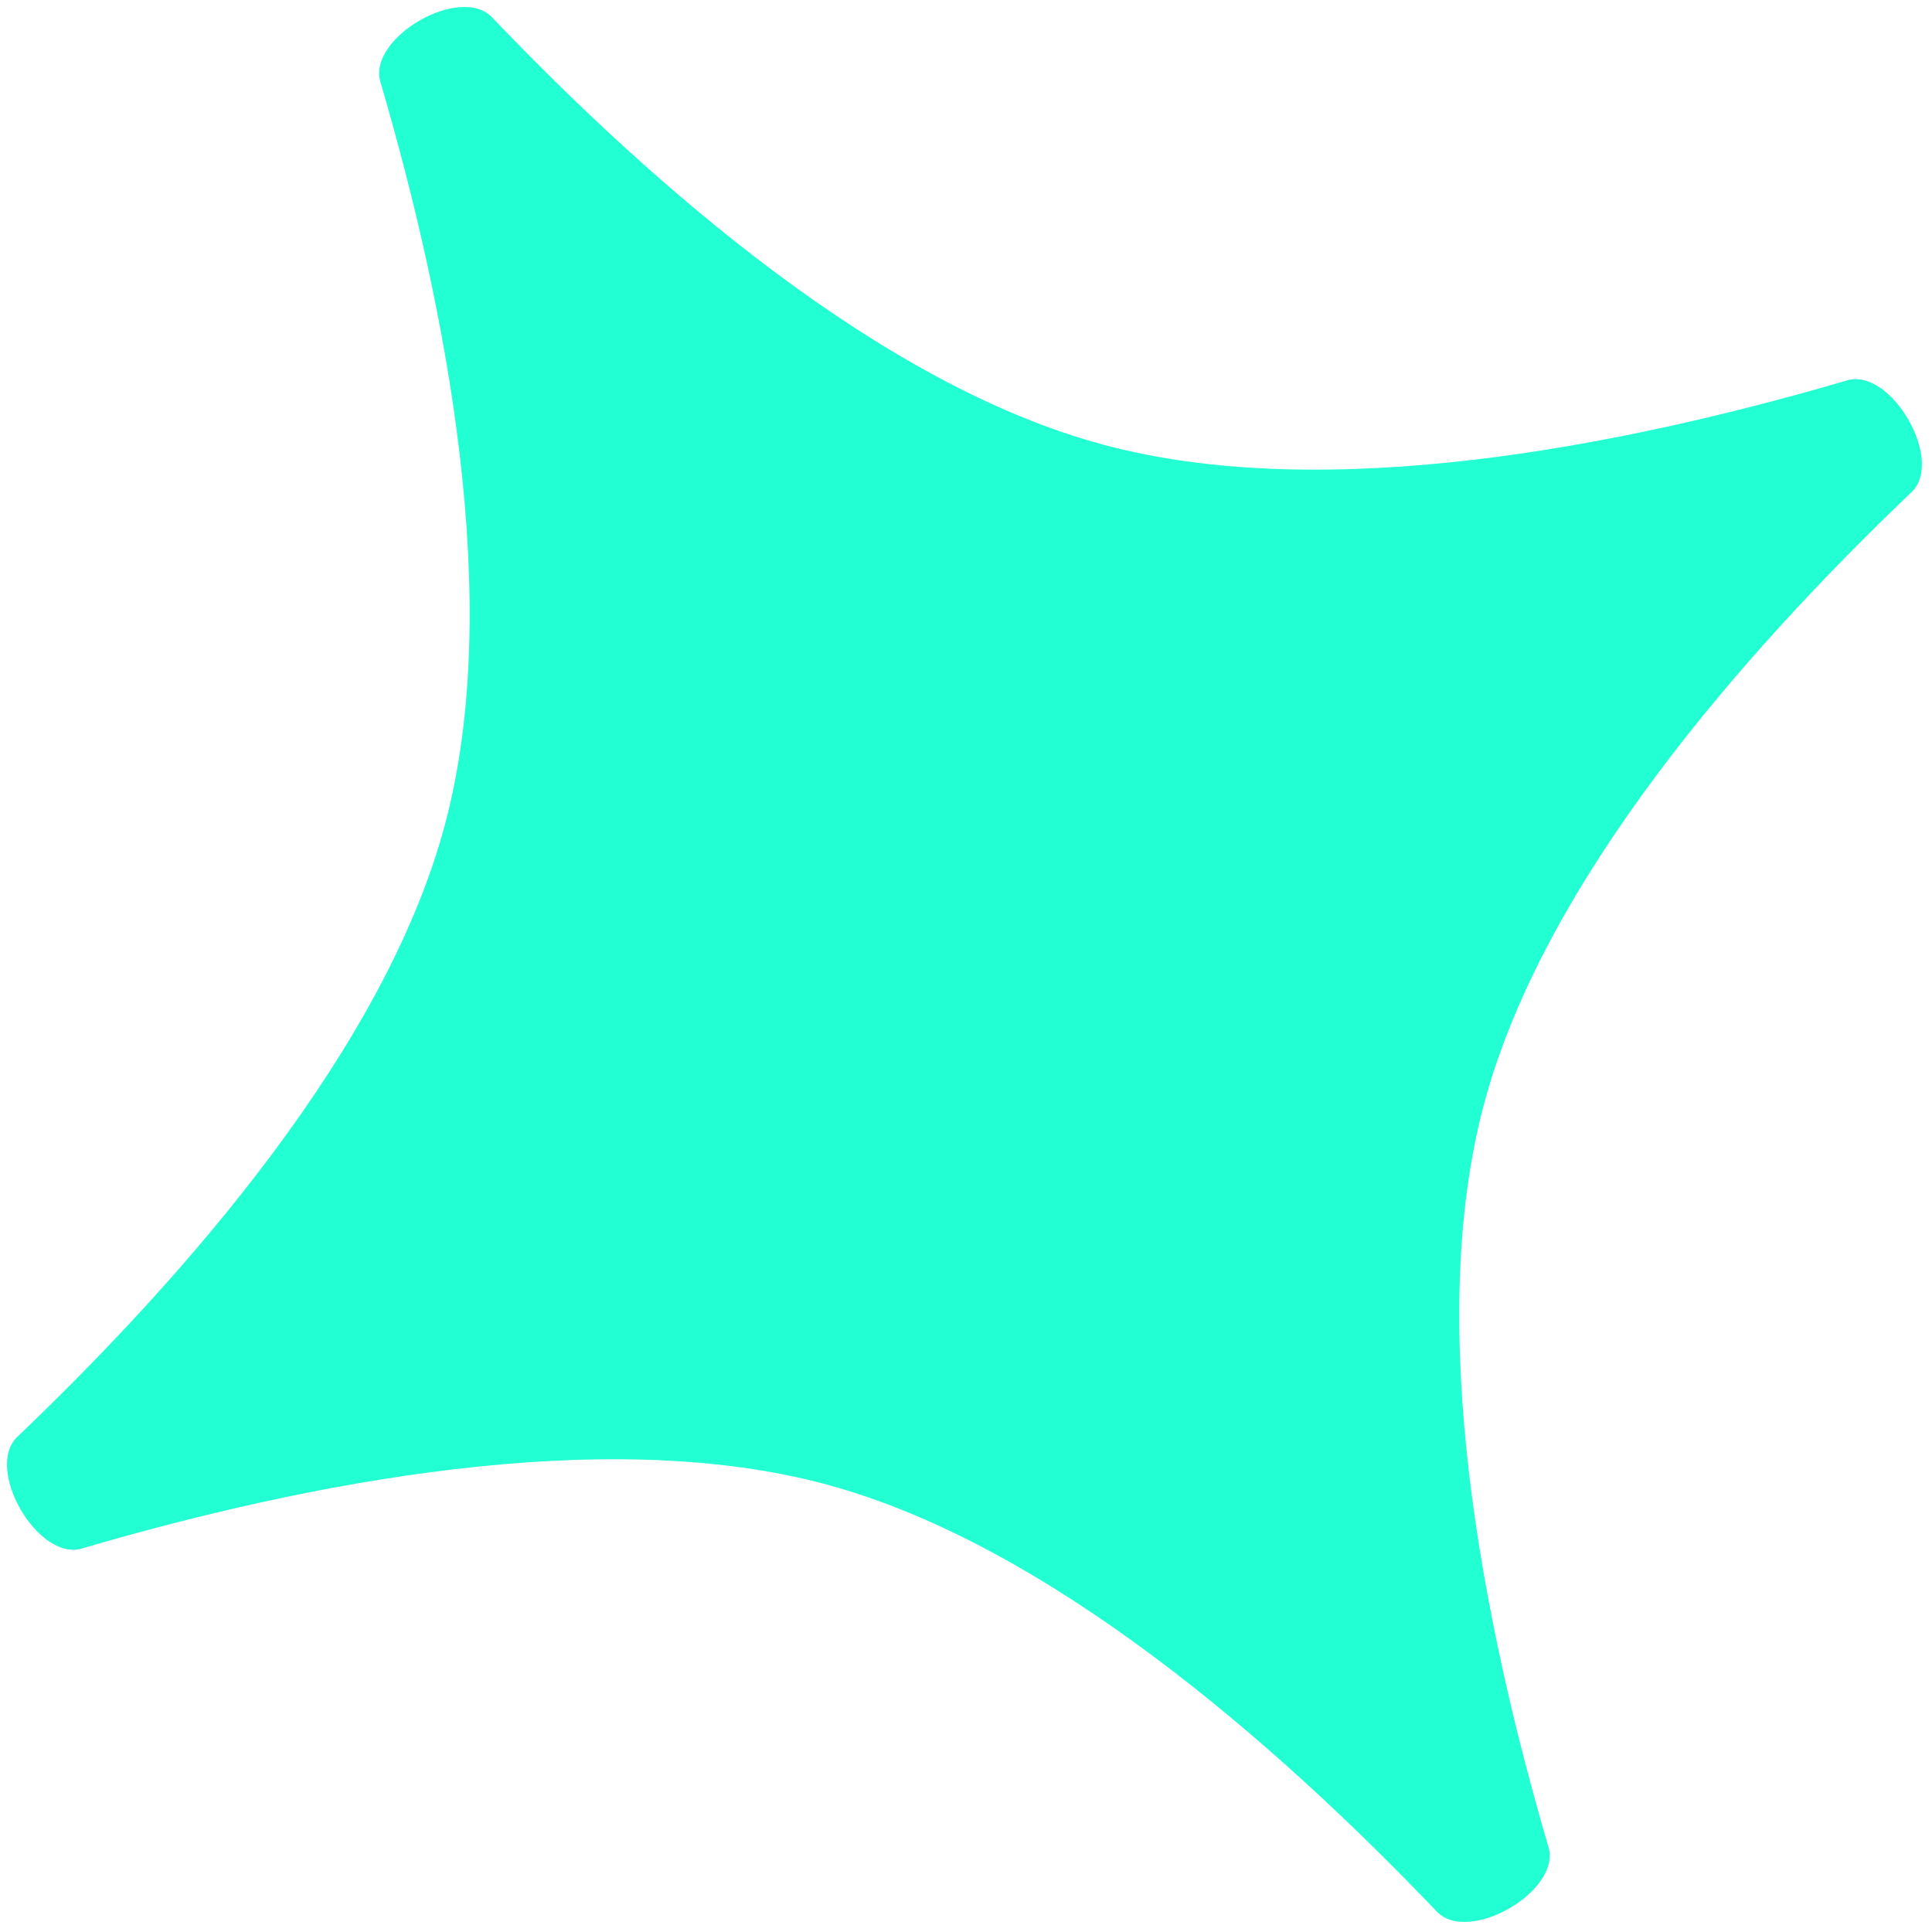
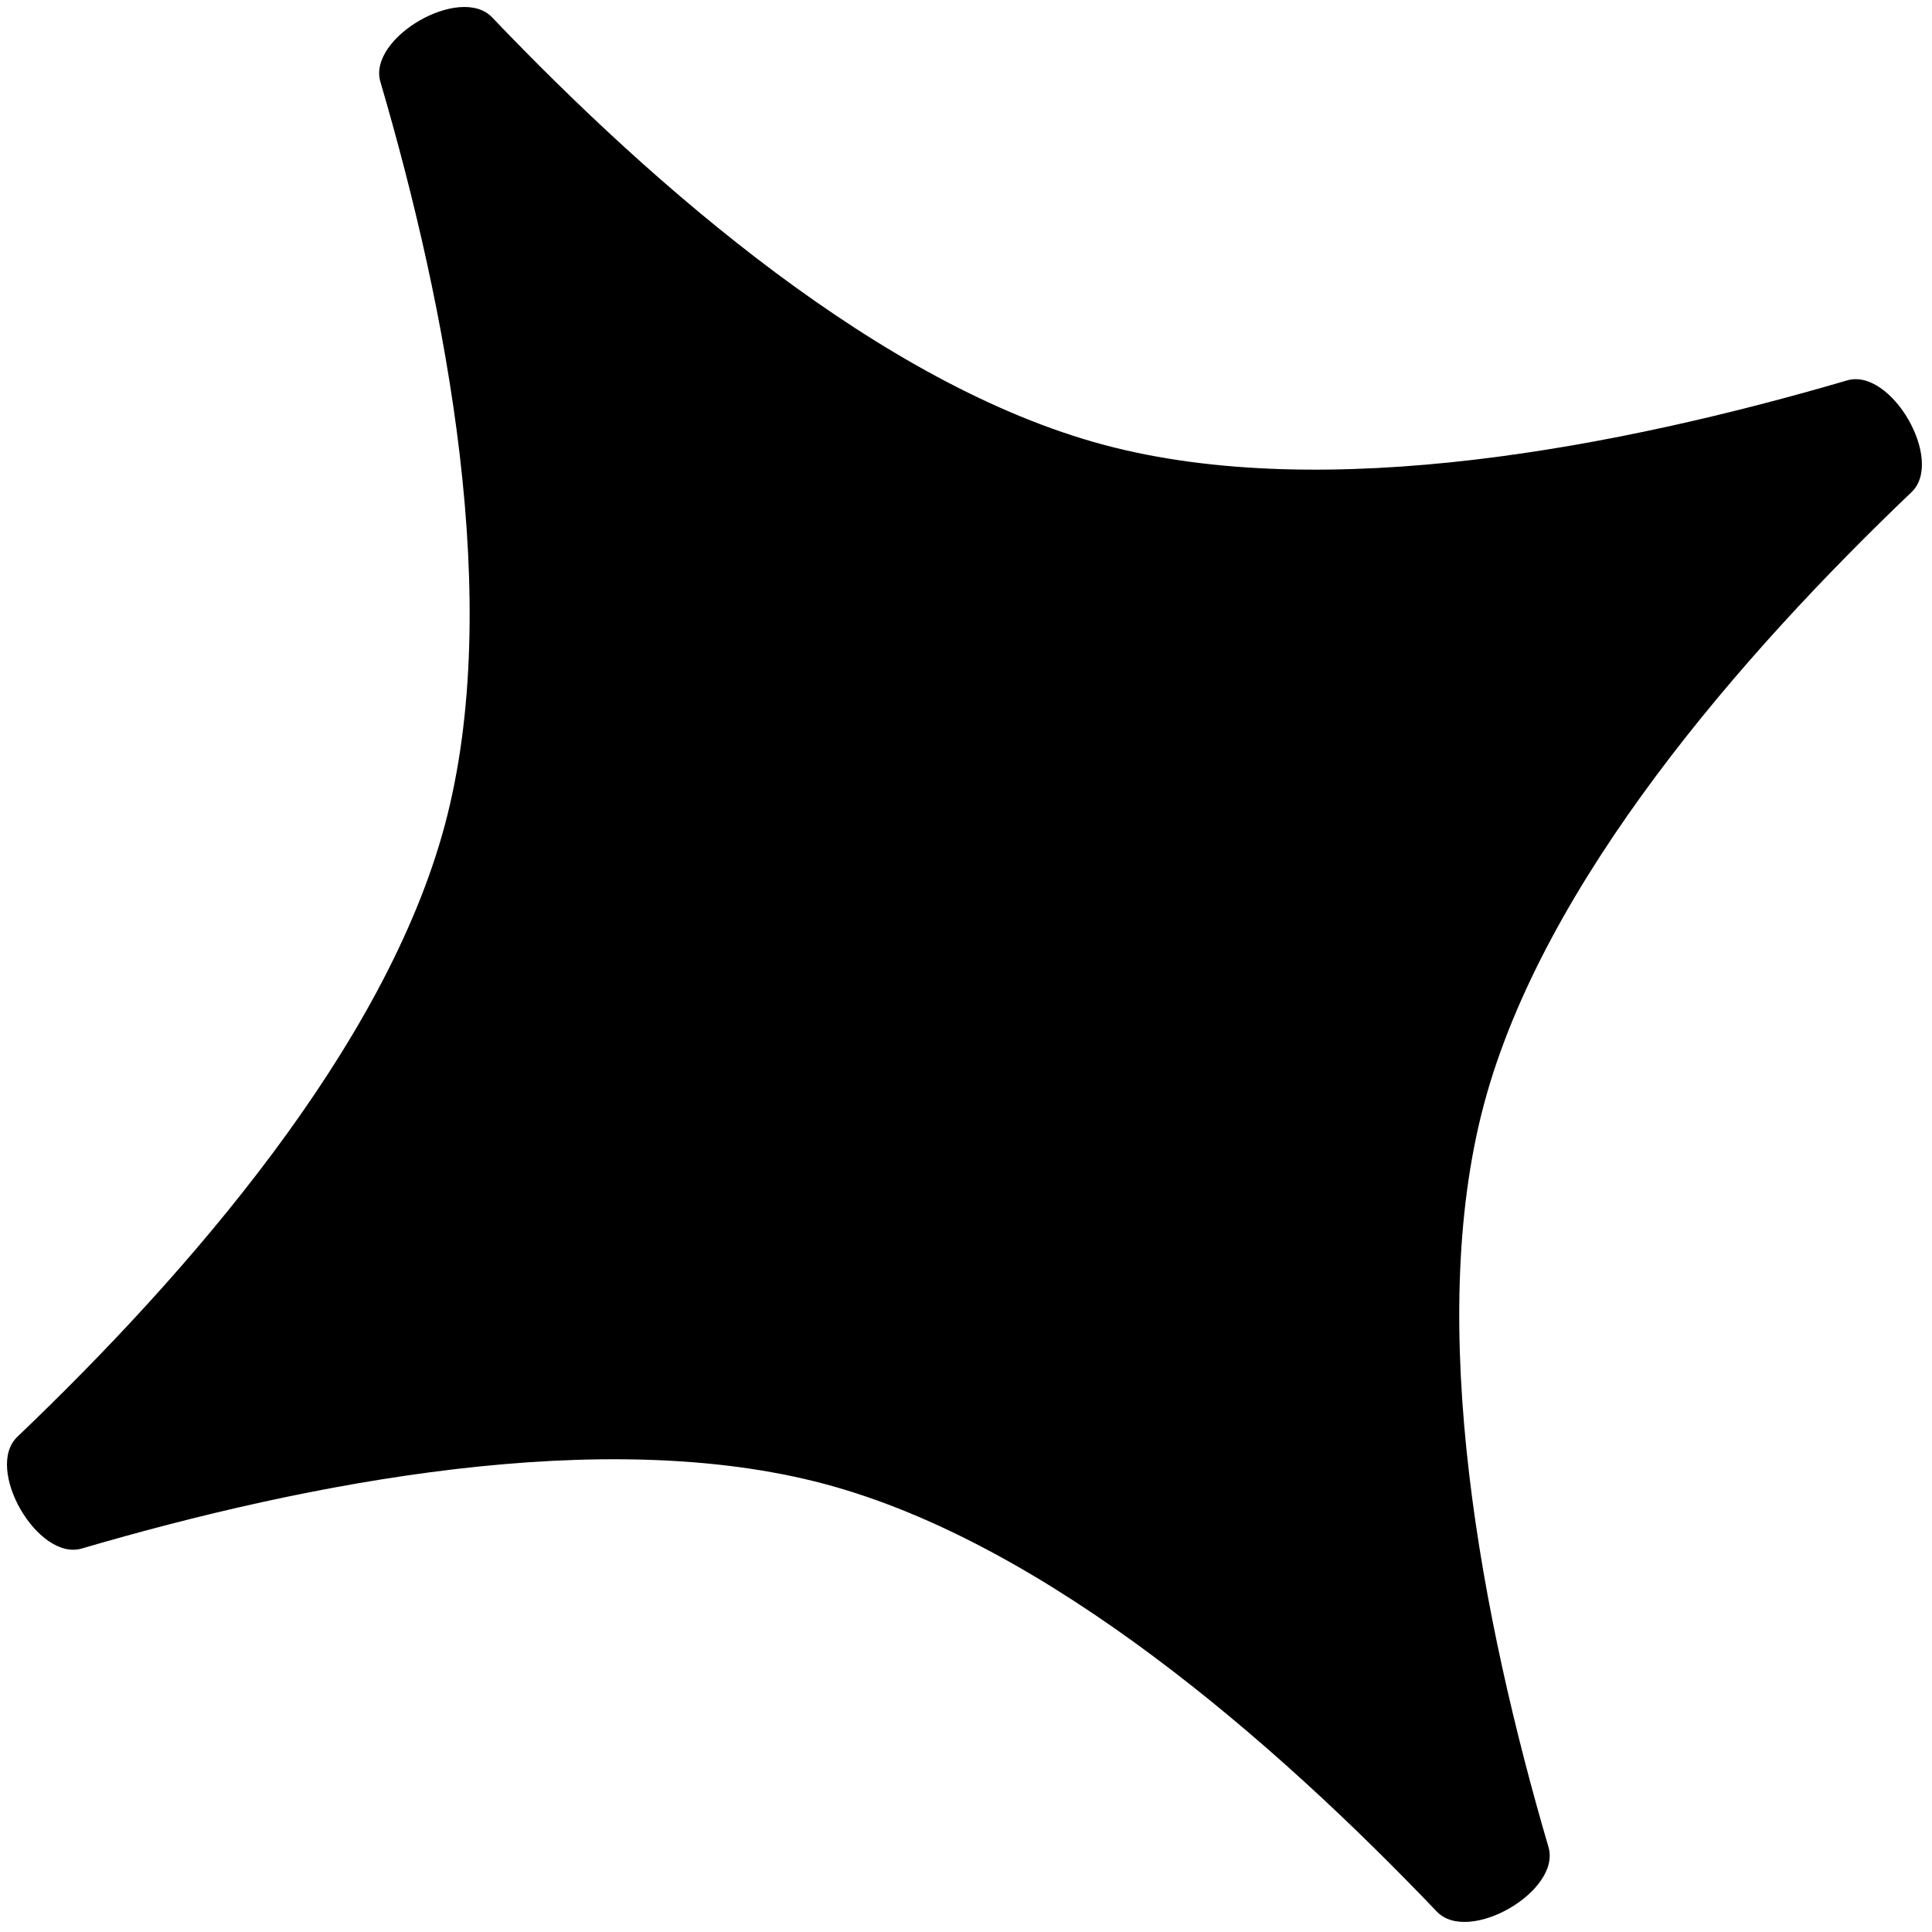
<svg xmlns="http://www.w3.org/2000/svg" width="151" height="151" viewBox="0 0 151 151" fill="none">
-   <path d="M29.731 6.396C28.72 2.947 35.979 -1.244 38.461 1.356C51.157 14.658 68.895 30.111 86.261 34.764C103.628 39.417 126.715 34.904 144.362 29.732C147.811 28.721 152.002 35.98 149.402 38.462C136.1 51.158 120.647 68.896 115.994 86.263C111.341 103.629 115.854 126.717 121.026 144.363C122.037 147.812 114.777 152.003 112.296 149.403C99.6 136.101 81.862 120.649 64.495 115.995C47.129 111.342 24.041 115.855 6.395 121.027C2.946 122.038 -1.245 114.779 1.355 112.297C14.657 99.601 30.109 81.863 34.763 64.497C39.416 47.13 34.903 24.043 29.731 6.396Z" fill="#21FFD3" />
+   <path d="M29.731 6.396C28.72 2.947 35.979 -1.244 38.461 1.356C51.157 14.658 68.895 30.111 86.261 34.764C103.628 39.417 126.715 34.904 144.362 29.732C147.811 28.721 152.002 35.98 149.402 38.462C136.1 51.158 120.647 68.896 115.994 86.263C111.341 103.629 115.854 126.717 121.026 144.363C122.037 147.812 114.777 152.003 112.296 149.403C99.6 136.101 81.862 120.649 64.495 115.995C47.129 111.342 24.041 115.855 6.395 121.027C2.946 122.038 -1.245 114.779 1.355 112.297C14.657 99.601 30.109 81.863 34.763 64.497C39.416 47.13 34.903 24.043 29.731 6.396Z" fill="currentColor" />
</svg>
